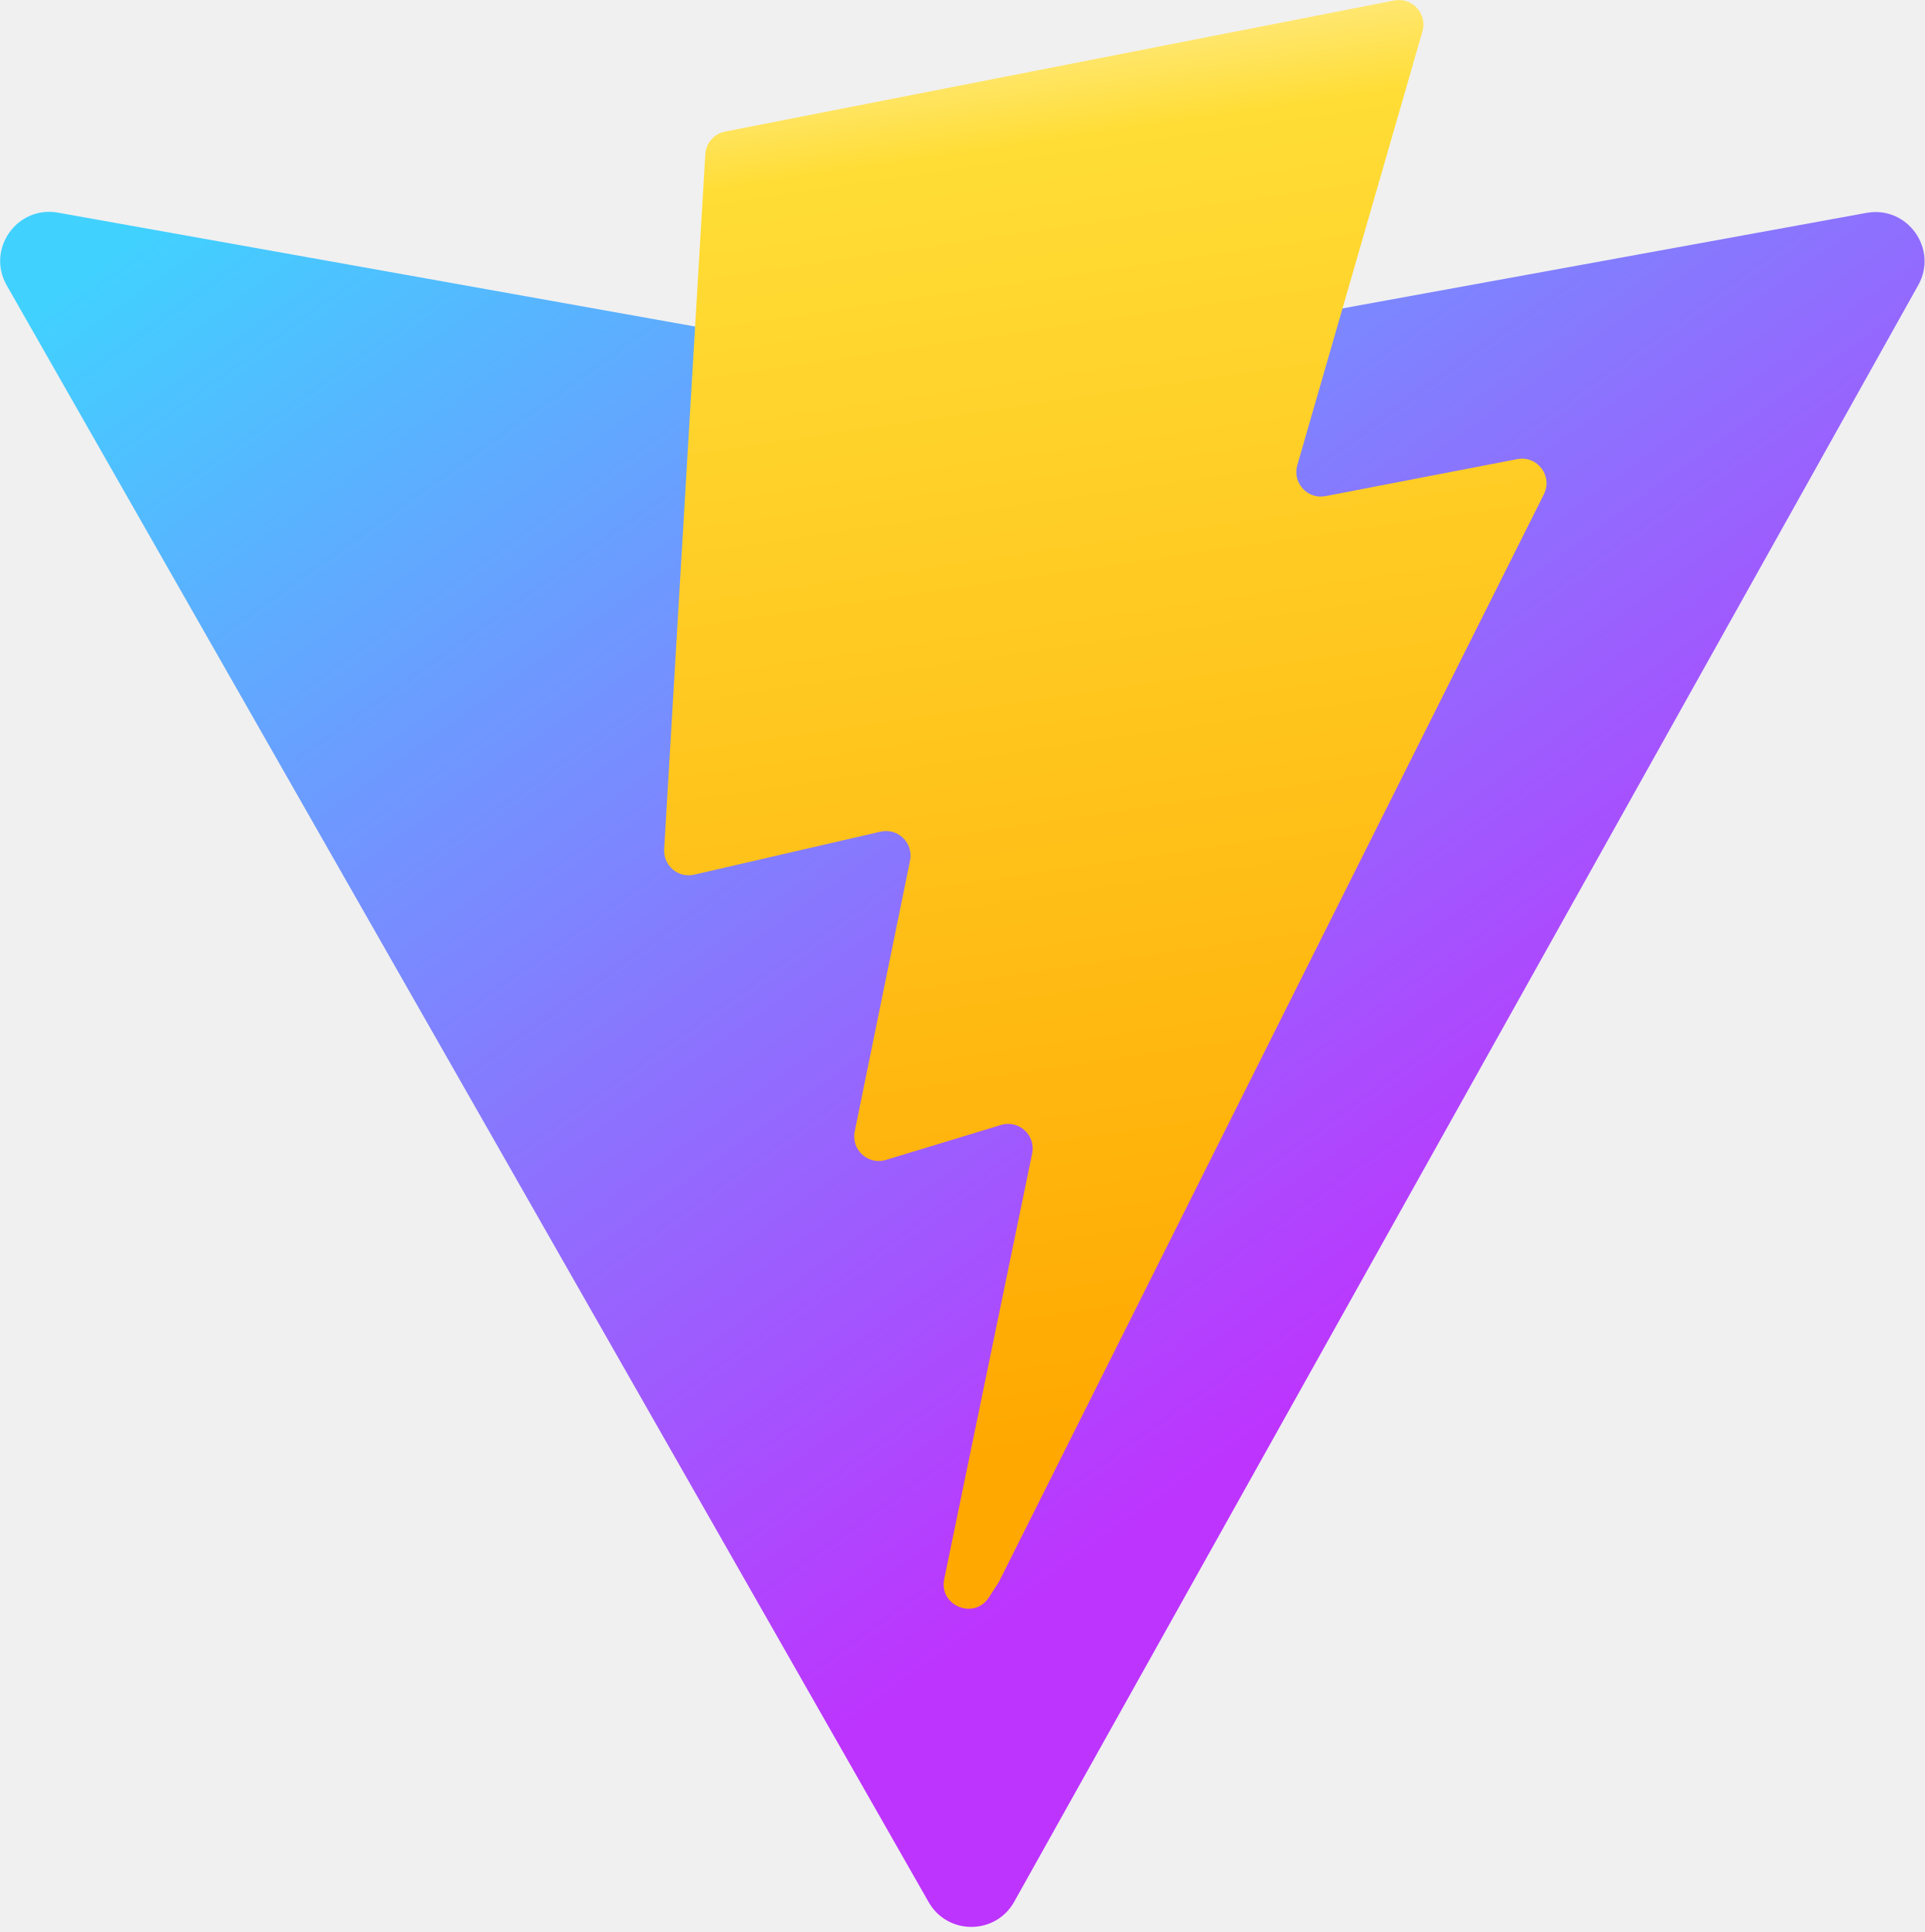
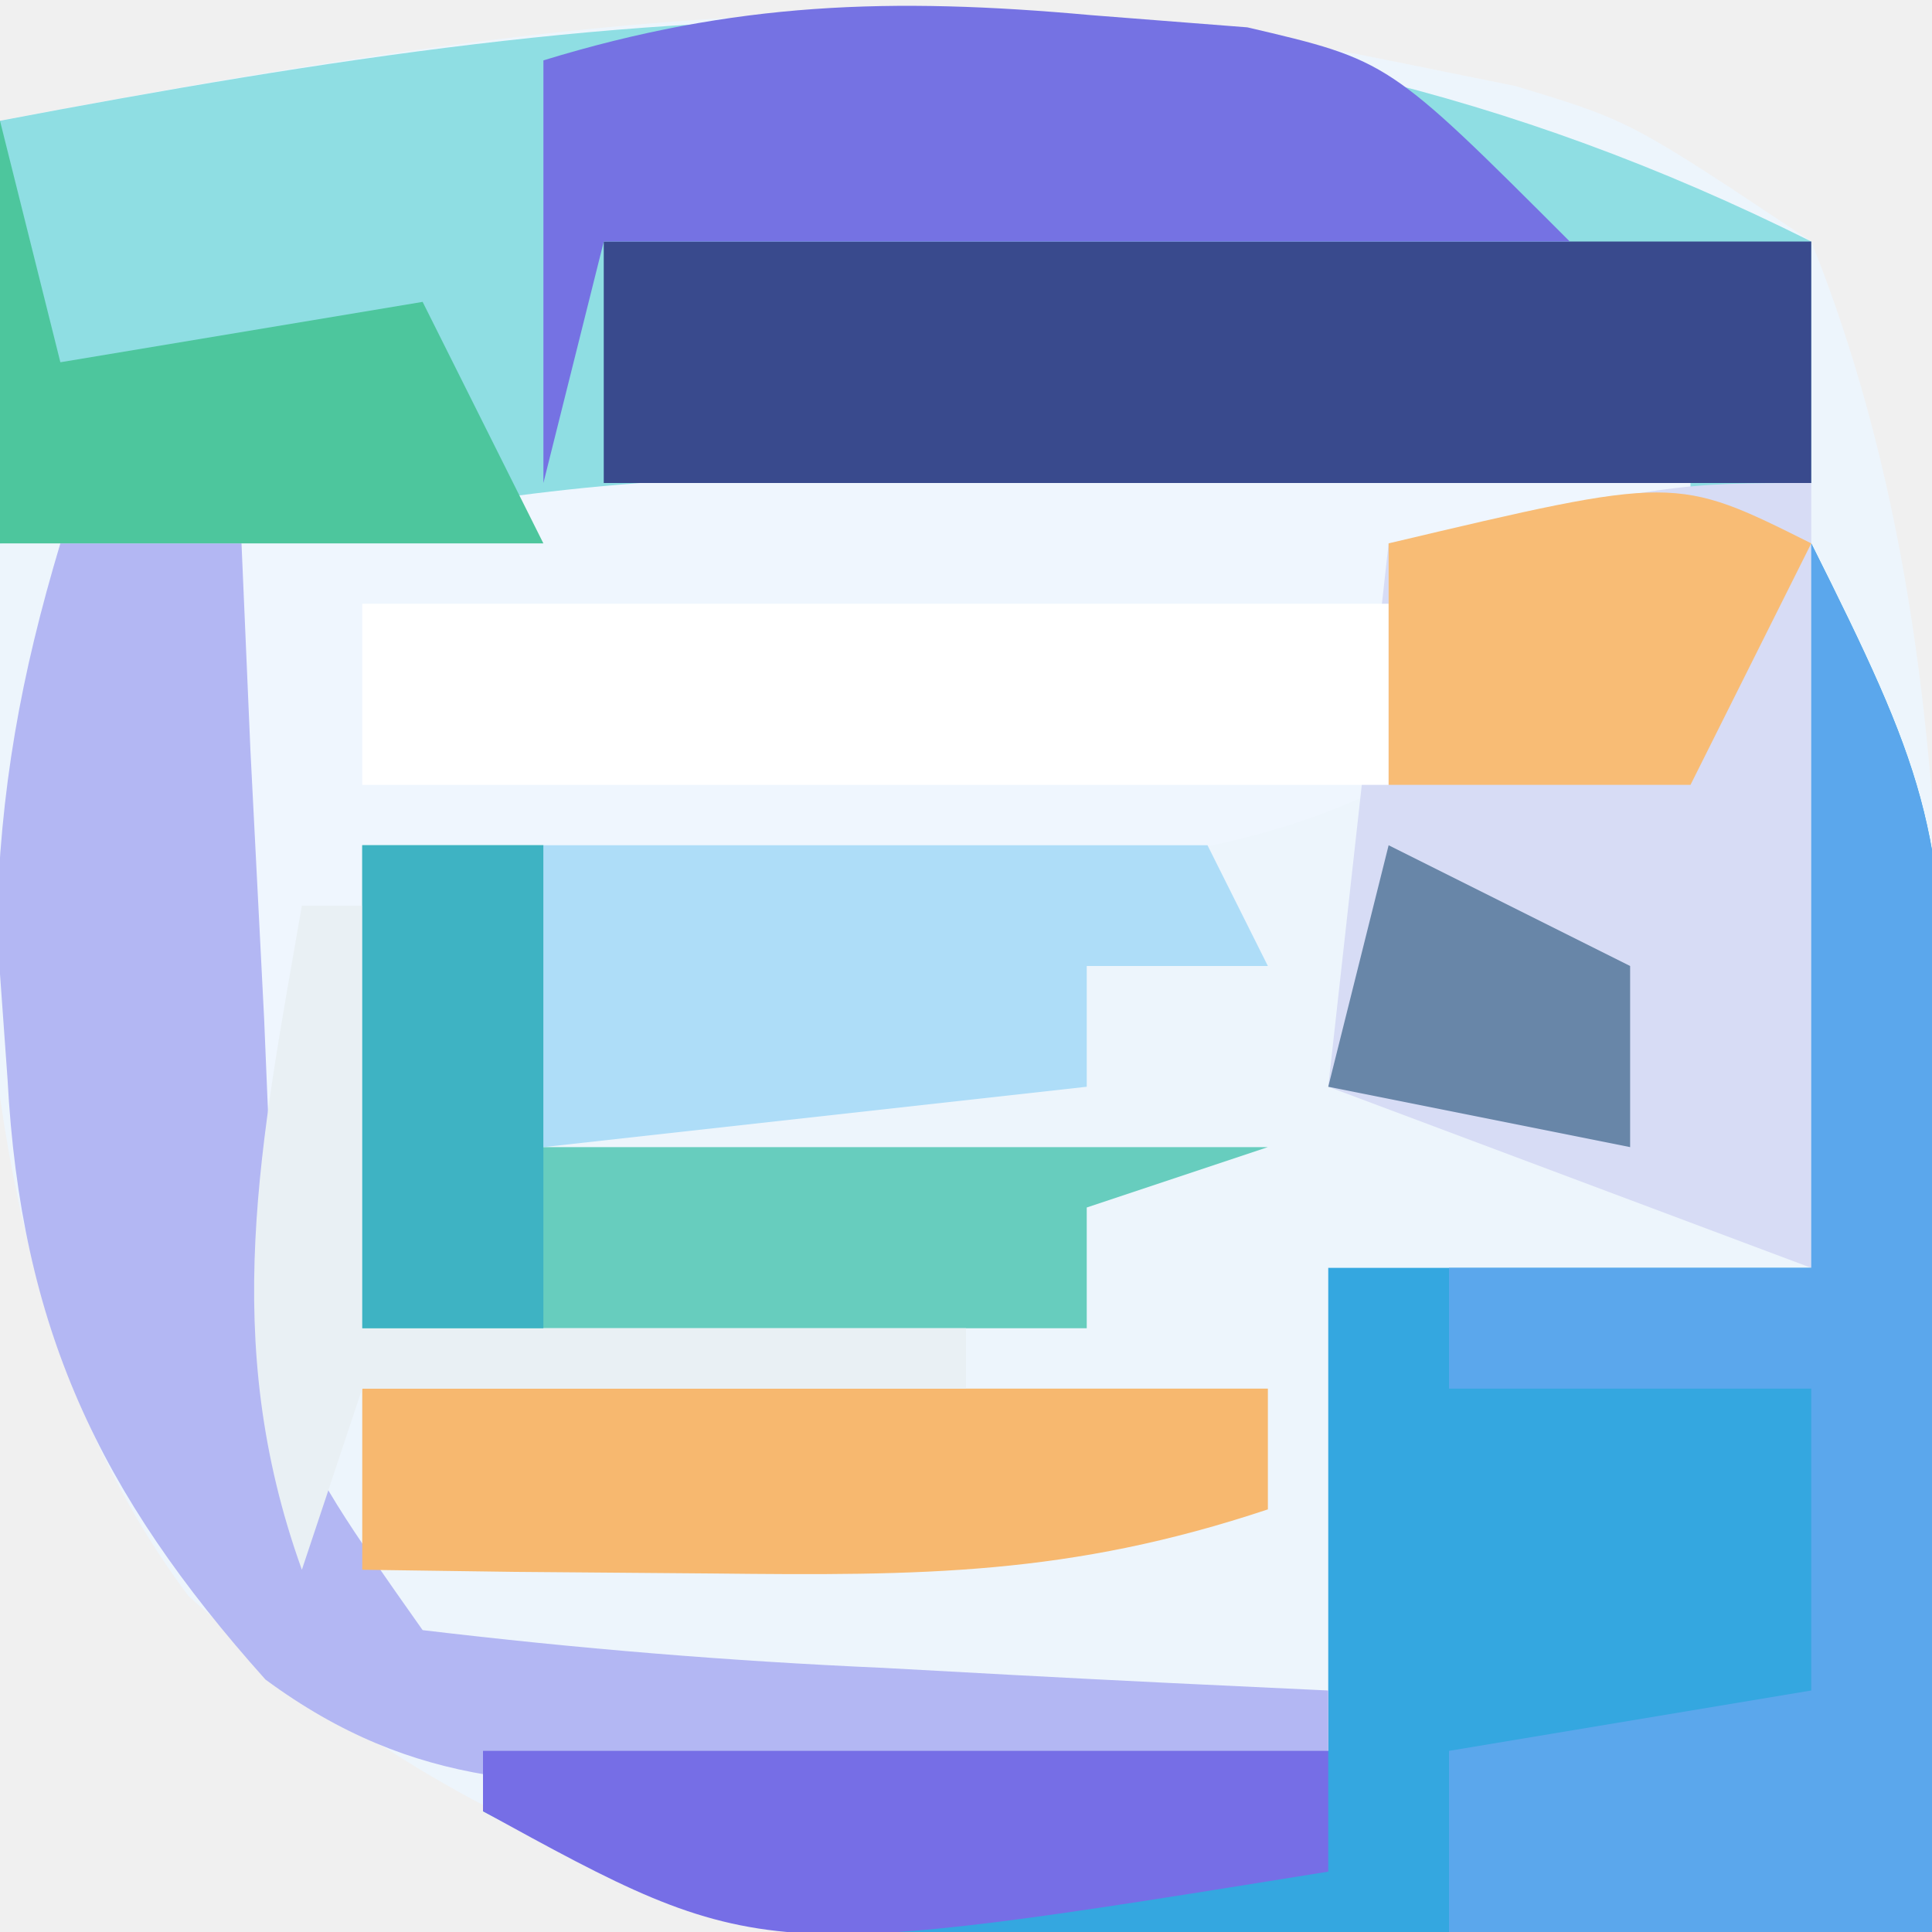
- <svg xmlns="http://www.w3.org/2000/svg" aria-hidden="true" role="img" class="iconify iconify--logos" width="31.88" height="32" preserveAspectRatio="xMidYMid meet" viewBox="0 0 256 257">
-   <defs>
-     <linearGradient id="IconifyId1813088fe1fbc01fb466" x1="-.828%" x2="57.636%" y1="7.652%" y2="78.411%">
-       <stop offset="0%" stop-color="#41D1FF" />
-       <stop offset="100%" stop-color="#BD34FE" />
-     </linearGradient>
-     <linearGradient id="IconifyId1813088fe1fbc01fb467" x1="43.376%" x2="50.316%" y1="2.242%" y2="89.03%">
-       <stop offset="0%" stop-color="#FFEA83" />
-       <stop offset="8.333%" stop-color="#FFDD35" />
-       <stop offset="100%" stop-color="#FFA800" />
-     </linearGradient>
-   </defs>
-   <path fill="url(#IconifyId1813088fe1fbc01fb466)" d="M255.153 37.938L134.897 252.976c-2.483 4.44-8.862 4.466-11.382.048L.875 37.958c-2.746-4.814 1.371-10.646 6.827-9.67l120.385 21.517a6.537 6.537 0 0 0 2.322-.004l117.867-21.483c5.438-.991 9.574 4.796 6.877 9.62Z" />
-   <path fill="url(#IconifyId1813088fe1fbc01fb467)" d="M185.432.063L96.44 17.501a3.268 3.268 0 0 0-2.634 3.014l-5.474 92.456a3.268 3.268 0 0 0 3.997 3.378l24.777-5.718c2.318-.535 4.413 1.507 3.936 3.838l-7.361 36.047c-.495 2.426 1.782 4.5 4.151 3.78l15.304-4.649c2.372-.72 4.652 1.36 4.15 3.788l-11.698 56.621c-.732 3.542 3.979 5.473 5.943 2.437l1.313-2.028l72.516-144.72c1.215-2.423-.88-5.186-3.54-4.672l-25.505 4.922c-2.396.462-4.435-1.77-3.759-4.114l16.646-57.705c.677-2.35-1.37-4.583-3.769-4.113Z" />
+ <svg xmlns="http://www.w3.org/2000/svg" version="1.1" width="32" height="32">
+   <path d="M0 0 C0.694 0.141 1.387 0.281 2.102 0.426 C4 1 4 1 7 3 C9.414 9.02 9.254 15.685 9.125 22.062 C9.116 22.928 9.107 23.794 9.098 24.686 C9.074 26.79 9.039 28.895 9 31 C5.979 31.081 2.959 31.141 -0.062 31.188 C-1.334 31.225 -1.334 31.225 -2.631 31.264 C-9.712 31.346 -14.439 30.283 -19.875 25.438 C-24.751 18.947 -23.131 8.679 -23 1 C-15.15 -0.489 -7.897 -1.621 0 0 Z " fill="#EDF5FC" transform="translate(23,1)" />
+   <path d="M0 0 C0 1.32 0 2.64 0 4 C-9.9 4.33 -19.8 4.66 -30 5 C-30 2.69 -30 0.38 -30 -2 C-19.128 -4.062 -10.087 -5.044 0 0 Z " fill="#8FDEE3" transform="translate(30,4)" />
+   <path d="M0 0 C1.843 3.686 2.247 4.721 2.195 8.547 C2.189 9.391 2.182 10.236 2.176 11.105 C2.159 11.978 2.142 12.851 2.125 13.75 C2.116 14.638 2.107 15.526 2.098 16.441 C2.074 18.628 2.041 20.814 2 23 C-1.063 23.054 -4.125 23.094 -7.188 23.125 C-8.484 23.15 -8.484 23.15 -9.807 23.176 C-14.322 23.21 -17.901 23.156 -22 21 C-22 20.67 -22 20.34 -22 20 C-17.38 20 -12.76 20 -8 20 C-8 17.36 -8 14.72 -8 12 C-5.36 12 -2.72 12 0 12 C0 8.04 0 4.08 0 0 Z " fill="#34A7E0" transform="translate(30,9)" />
+   <path d="M0 0 C1.262 0.005 1.262 0.005 2.549 0.01 C3.845 0.022 3.845 0.022 5.168 0.035 C6.052 0.04 6.935 0.044 7.846 0.049 C10.016 0.061 12.186 0.078 14.355 0.098 C14.355 0.428 14.355 0.758 14.355 1.098 C12.705 1.098 11.055 1.098 9.355 1.098 C9.355 2.418 9.355 3.738 9.355 5.098 C6.313 6.619 3.075 6.472 -0.27 6.66 C-0.976 6.703 -1.682 6.747 -2.41 6.791 C-4.155 6.897 -5.9 6.998 -7.645 7.098 C-7.975 9.408 -8.305 11.718 -8.645 14.098 C-8.975 14.098 -9.305 14.098 -9.645 14.098 C-9.645 9.808 -9.645 5.518 -9.645 1.098 C-6.082 0.385 -3.51 -0.024 0 0 Z " fill="#EFF6FE" transform="translate(13.64453,7.902344)" />
+   <path d="M0 0 C6.6 0 13.2 0 20 0 C20 1.32 20 2.64 20 4 C13.4 4 6.8 4 0 4 C0 2.68 0 1.36 0 0 Z " fill="#394A8D" transform="translate(10,4)" />
+   <path d="M0 0 C0 4.29 0 8.58 0 13 C-2.64 12.01 -5.28 11.02 -8 10 C-7.67 7.03 -7.34 4.06 -7 1 C-2.25 0 -2.25 0 0 0 Z " fill="#D7DCF5" transform="translate(30,8)" />
+   <path d="M0 0 C0.99 0 1.98 0 3 0 C3.049 1.132 3.098 2.264 3.148 3.43 C3.223 4.911 3.299 6.393 3.375 7.875 C3.406 8.621 3.437 9.368 3.469 10.137 C3.556 14.535 3.556 14.535 6 18 C8.569 18.306 11.048 18.511 13.625 18.625 C14.685 18.683 14.685 18.683 15.766 18.742 C17.51 18.836 19.255 18.919 21 19 C21 19.33 21 19.66 21 20 C18.435 20.163 15.88 20.281 13.312 20.375 C12.231 20.45 12.231 20.45 11.127 20.527 C8.089 20.611 5.899 20.663 3.396 18.818 C0.628 15.724 -0.656 12.979 -0.875 8.875 C-0.934 8.047 -0.994 7.22 -1.055 6.367 C-1.002 4.079 -0.655 2.186 0 0 Z " fill="#B3B7F3" transform="translate(1,9)" />
+   <path d="M0 0 C1.843 3.686 2.247 4.721 2.195 8.547 C2.186 9.813 2.186 9.813 2.176 11.105 C2.159 11.978 2.142 12.851 2.125 13.75 C2.116 14.638 2.107 15.526 2.098 16.441 C2.074 18.628 2.041 20.814 2 23 C-0.64 23 -3.28 23 -6 23 C-6 22.01 -6 21.02 -6 20 C-4.02 19.67 -2.04 19.34 0 19 C0 17.35 0 15.7 0 14 C-1.98 14 -3.96 14 -6 14 C-6 13.34 -6 12.68 -6 12 C-4.02 12 -2.04 12 0 12 C0 8.04 0 4.08 0 0 Z " fill="#5BA7EC" transform="translate(30,9)" />
+   <path d="M0 0 C1.286 0.101 1.286 0.101 2.598 0.203 C4.938 0.75 4.938 0.75 7.938 3.75 C2.658 3.75 -2.623 3.75 -8.062 3.75 C-8.393 5.07 -8.723 6.39 -9.062 7.75 C-9.062 5.44 -9.062 3.13 -9.062 0.75 C-5.895 -0.22 -3.292 -0.298 0 0 Z " fill="#7572E3" transform="translate(18.0625,0.25)" />
+   <path d="M0 0 C0.99 0 1.98 0 3 0 C3 1.65 3 3.3 3 5 C6.96 5 10.92 5 15 5 C14.01 5.33 13.02 5.66 12 6 C12 6.66 12 7.32 12 8 C8.04 8 4.08 8 0 8 C0 5.36 0 2.72 0 0 Z " fill="#67CDBE" transform="translate(6,14)" />
+   <path d="M0 0 C5.61 0 11.22 0 17 0 C17 0.99 17 1.98 17 3 C11.39 3 5.78 3 0 3 C0 2.01 0 1.02 0 0 Z " fill="#FFFFFF" transform="translate(6,10)" />
+   <path d="M0 0 C4.95 0 9.9 0 15 0 C15 0.66 15 1.32 15 2 C11.715 3.095 9.263 3.1 5.812 3.062 C4.182 3.049 4.182 3.049 2.52 3.035 C1.688 3.024 0.857 3.012 0 3 C0 2.01 0 1.02 0 0 Z " fill="#F7B86F" transform="translate(6,23)" />
+   <path d="M0 0 C3.63 0 7.26 0 11 0 C11.33 0.66 11.66 1.32 12 2 C11.01 2 10.02 2 9 2 C9 2.66 9 3.32 9 4 C4.545 4.495 4.545 4.495 0 5 C0 3.35 0 1.7 0 0 Z " fill="#AEDDF8" transform="translate(9,14)" />
+   <path d="M0 0 C4.62 0 9.24 0 14 0 C14 0.66 14 1.32 14 2 C4.59 3.517 4.59 3.517 0 1 C0 0.67 0 0.34 0 0 Z " fill="#766EE6" transform="translate(8,29)" />
+   <path d="M0 0 C0.33 1.32 0.66 2.64 1 4 C2.98 3.67 4.96 3.34 7 3 C7.66 4.32 8.32 5.64 9 7 C6.03 7 3.06 7 0 7 C0 4.69 0 2.38 0 0 Z " fill="#4DC69D" transform="translate(0,2)" />
+   <path d="M0 0 C-0.66 1.32 -1.32 2.64 -2 4 C-3.65 4 -5.3 4 -7 4 C-7 2.68 -7 1.36 -7 0 C-2.25 -1.125 -2.25 -1.125 0 0 Z " fill="#F8BC75" transform="translate(30,9)" />
+   <path d="M0 0 C0.33 0 0.66 0 1 0 C1 2.31 1 4.62 1 7 C4.3 7 7.6 7 11 7 C11 7.33 11 7.66 11 8 C7.7 8 4.4 8 1 8 C0.67 8.99 0.34 9.98 0 11 C-1.374 7.182 -0.68 3.927 0 0 Z " fill="#E9F0F4" transform="translate(5,15)" />
+   <path d="M0 0 C0.99 0 1.98 0 3 0 C3 2.64 3 5.28 3 8 C2.01 8 1.02 8 0 8 C0 5.36 0 2.72 0 0 Z " fill="#3EB3C3" transform="translate(6,14)" />
+   <path d="M0 0 C1.32 0.66 2.64 1.32 4 2 C4 2.99 4 3.98 4 5 C2.35 4.67 0.7 4.34 -1 4 C-0.67 2.68 -0.34 1.36 0 0 Z " fill="#6886A8" transform="translate(23,14)" />
</svg>
